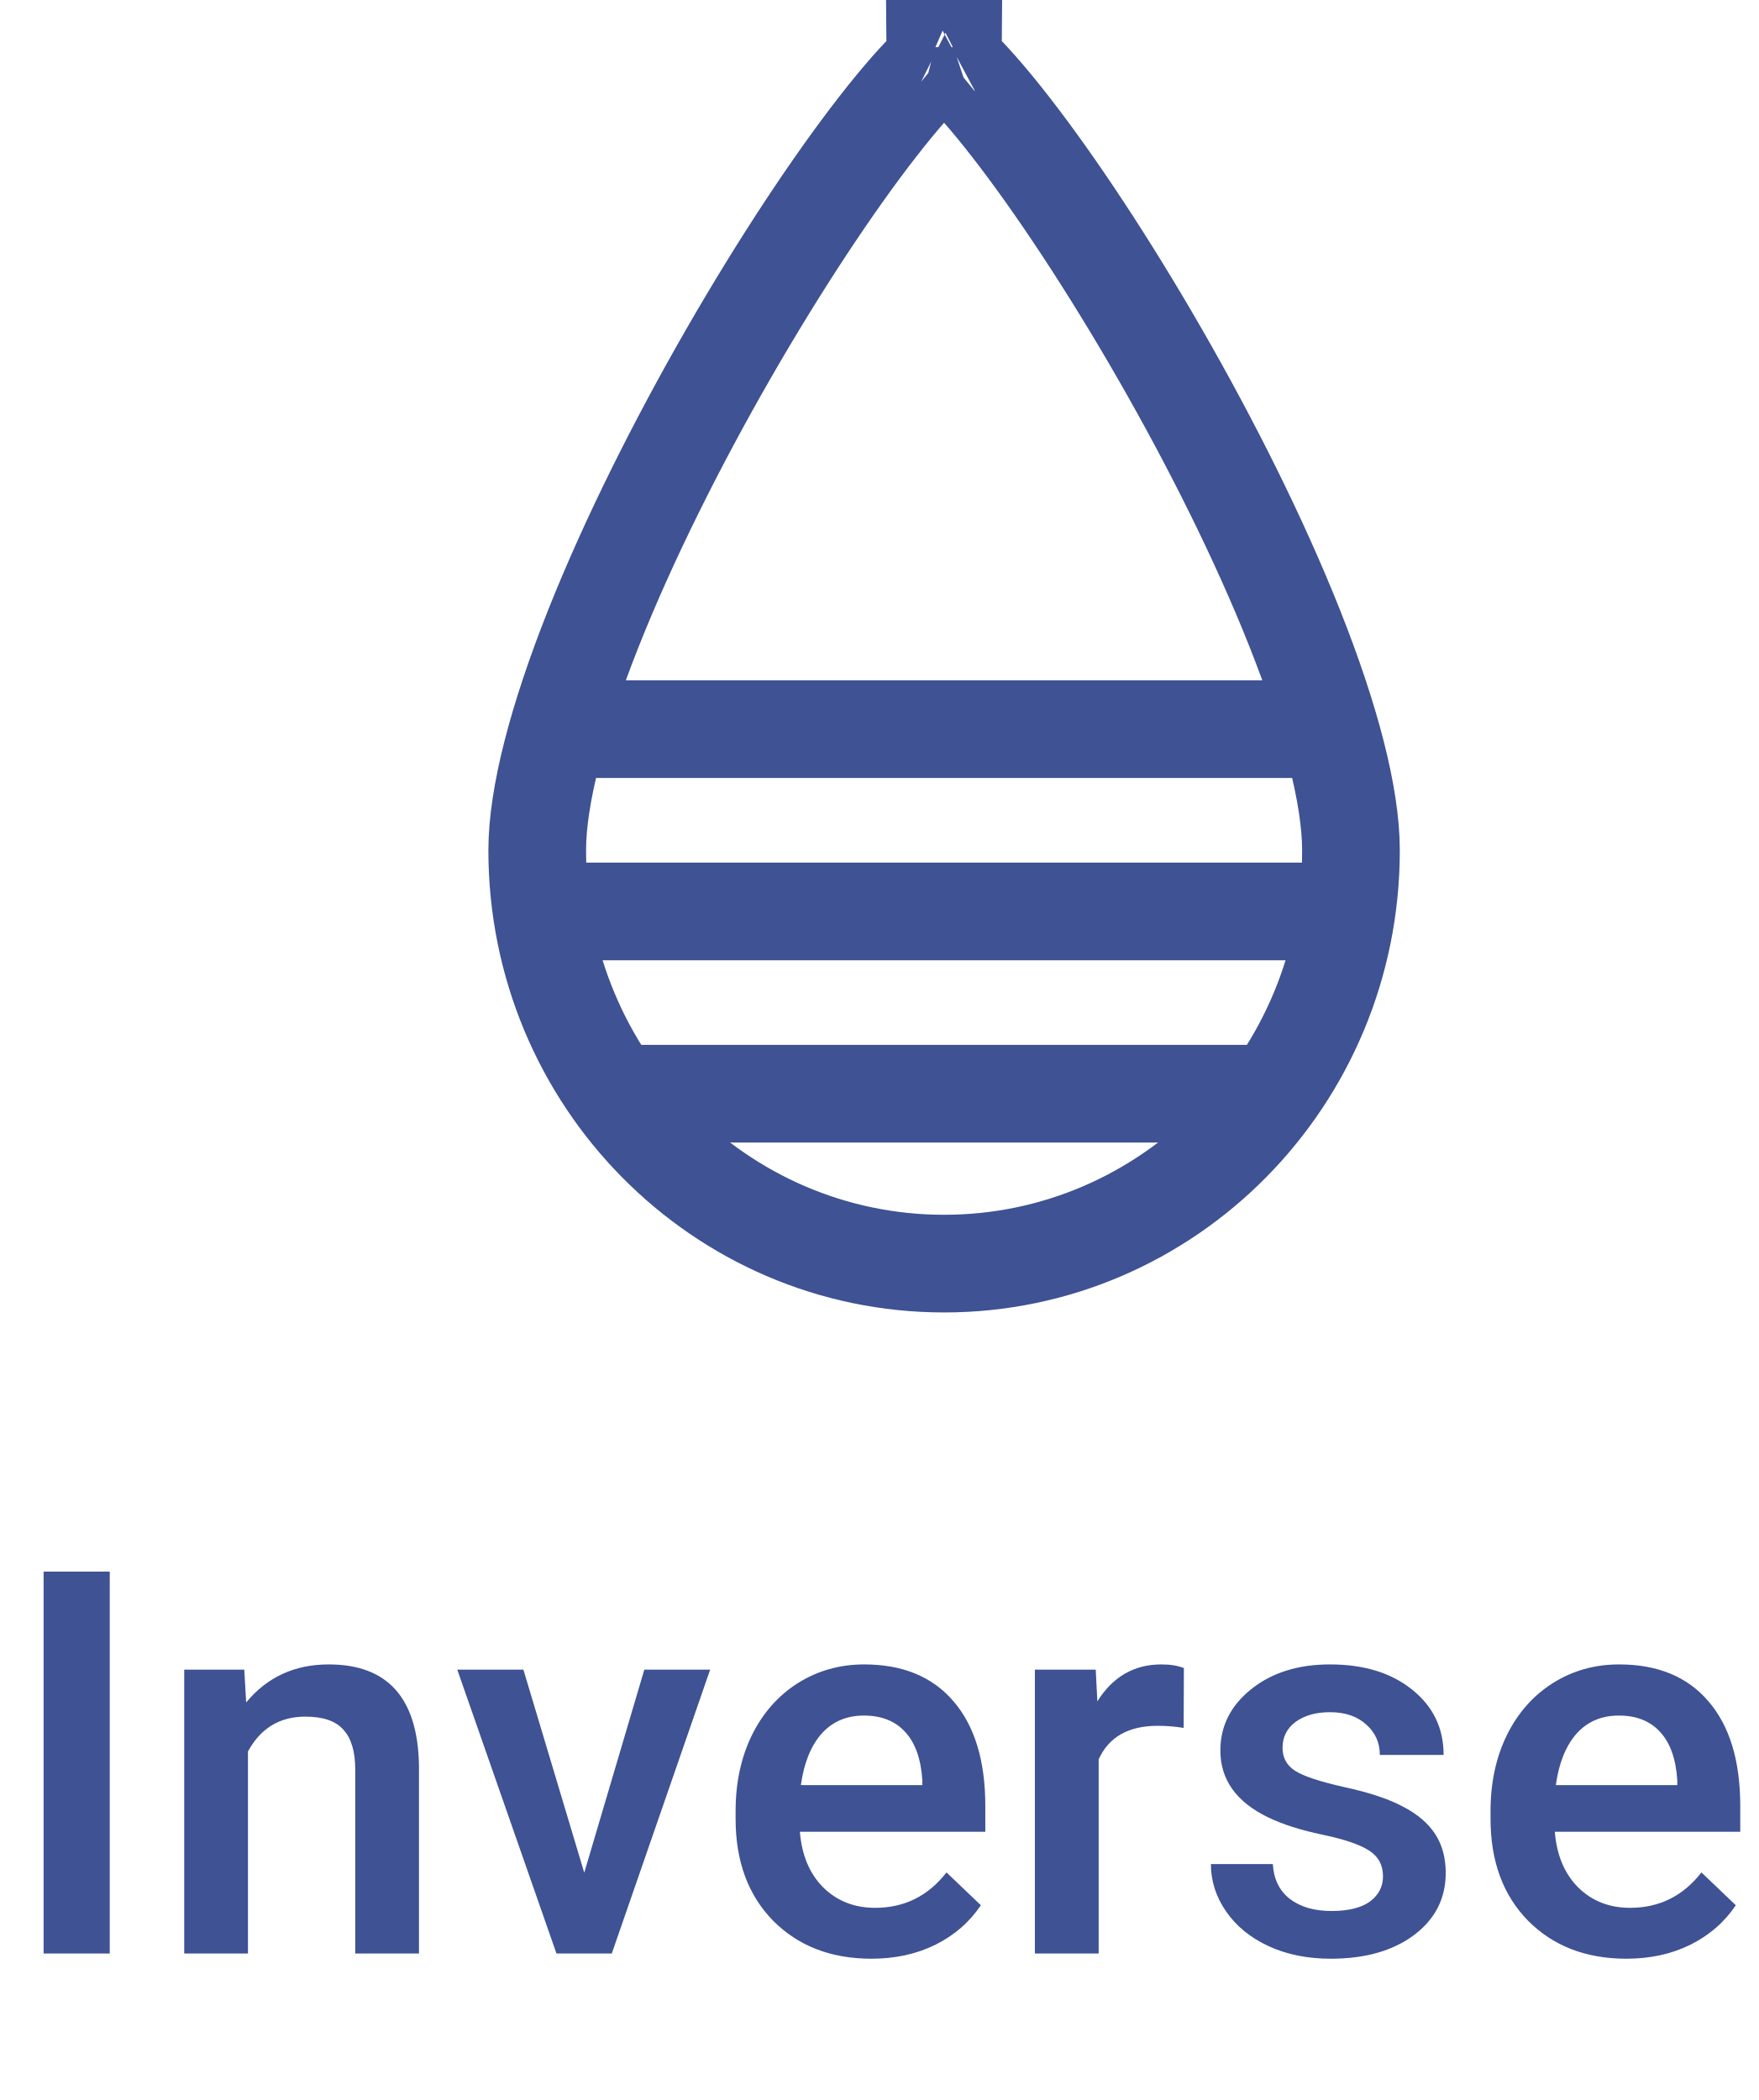
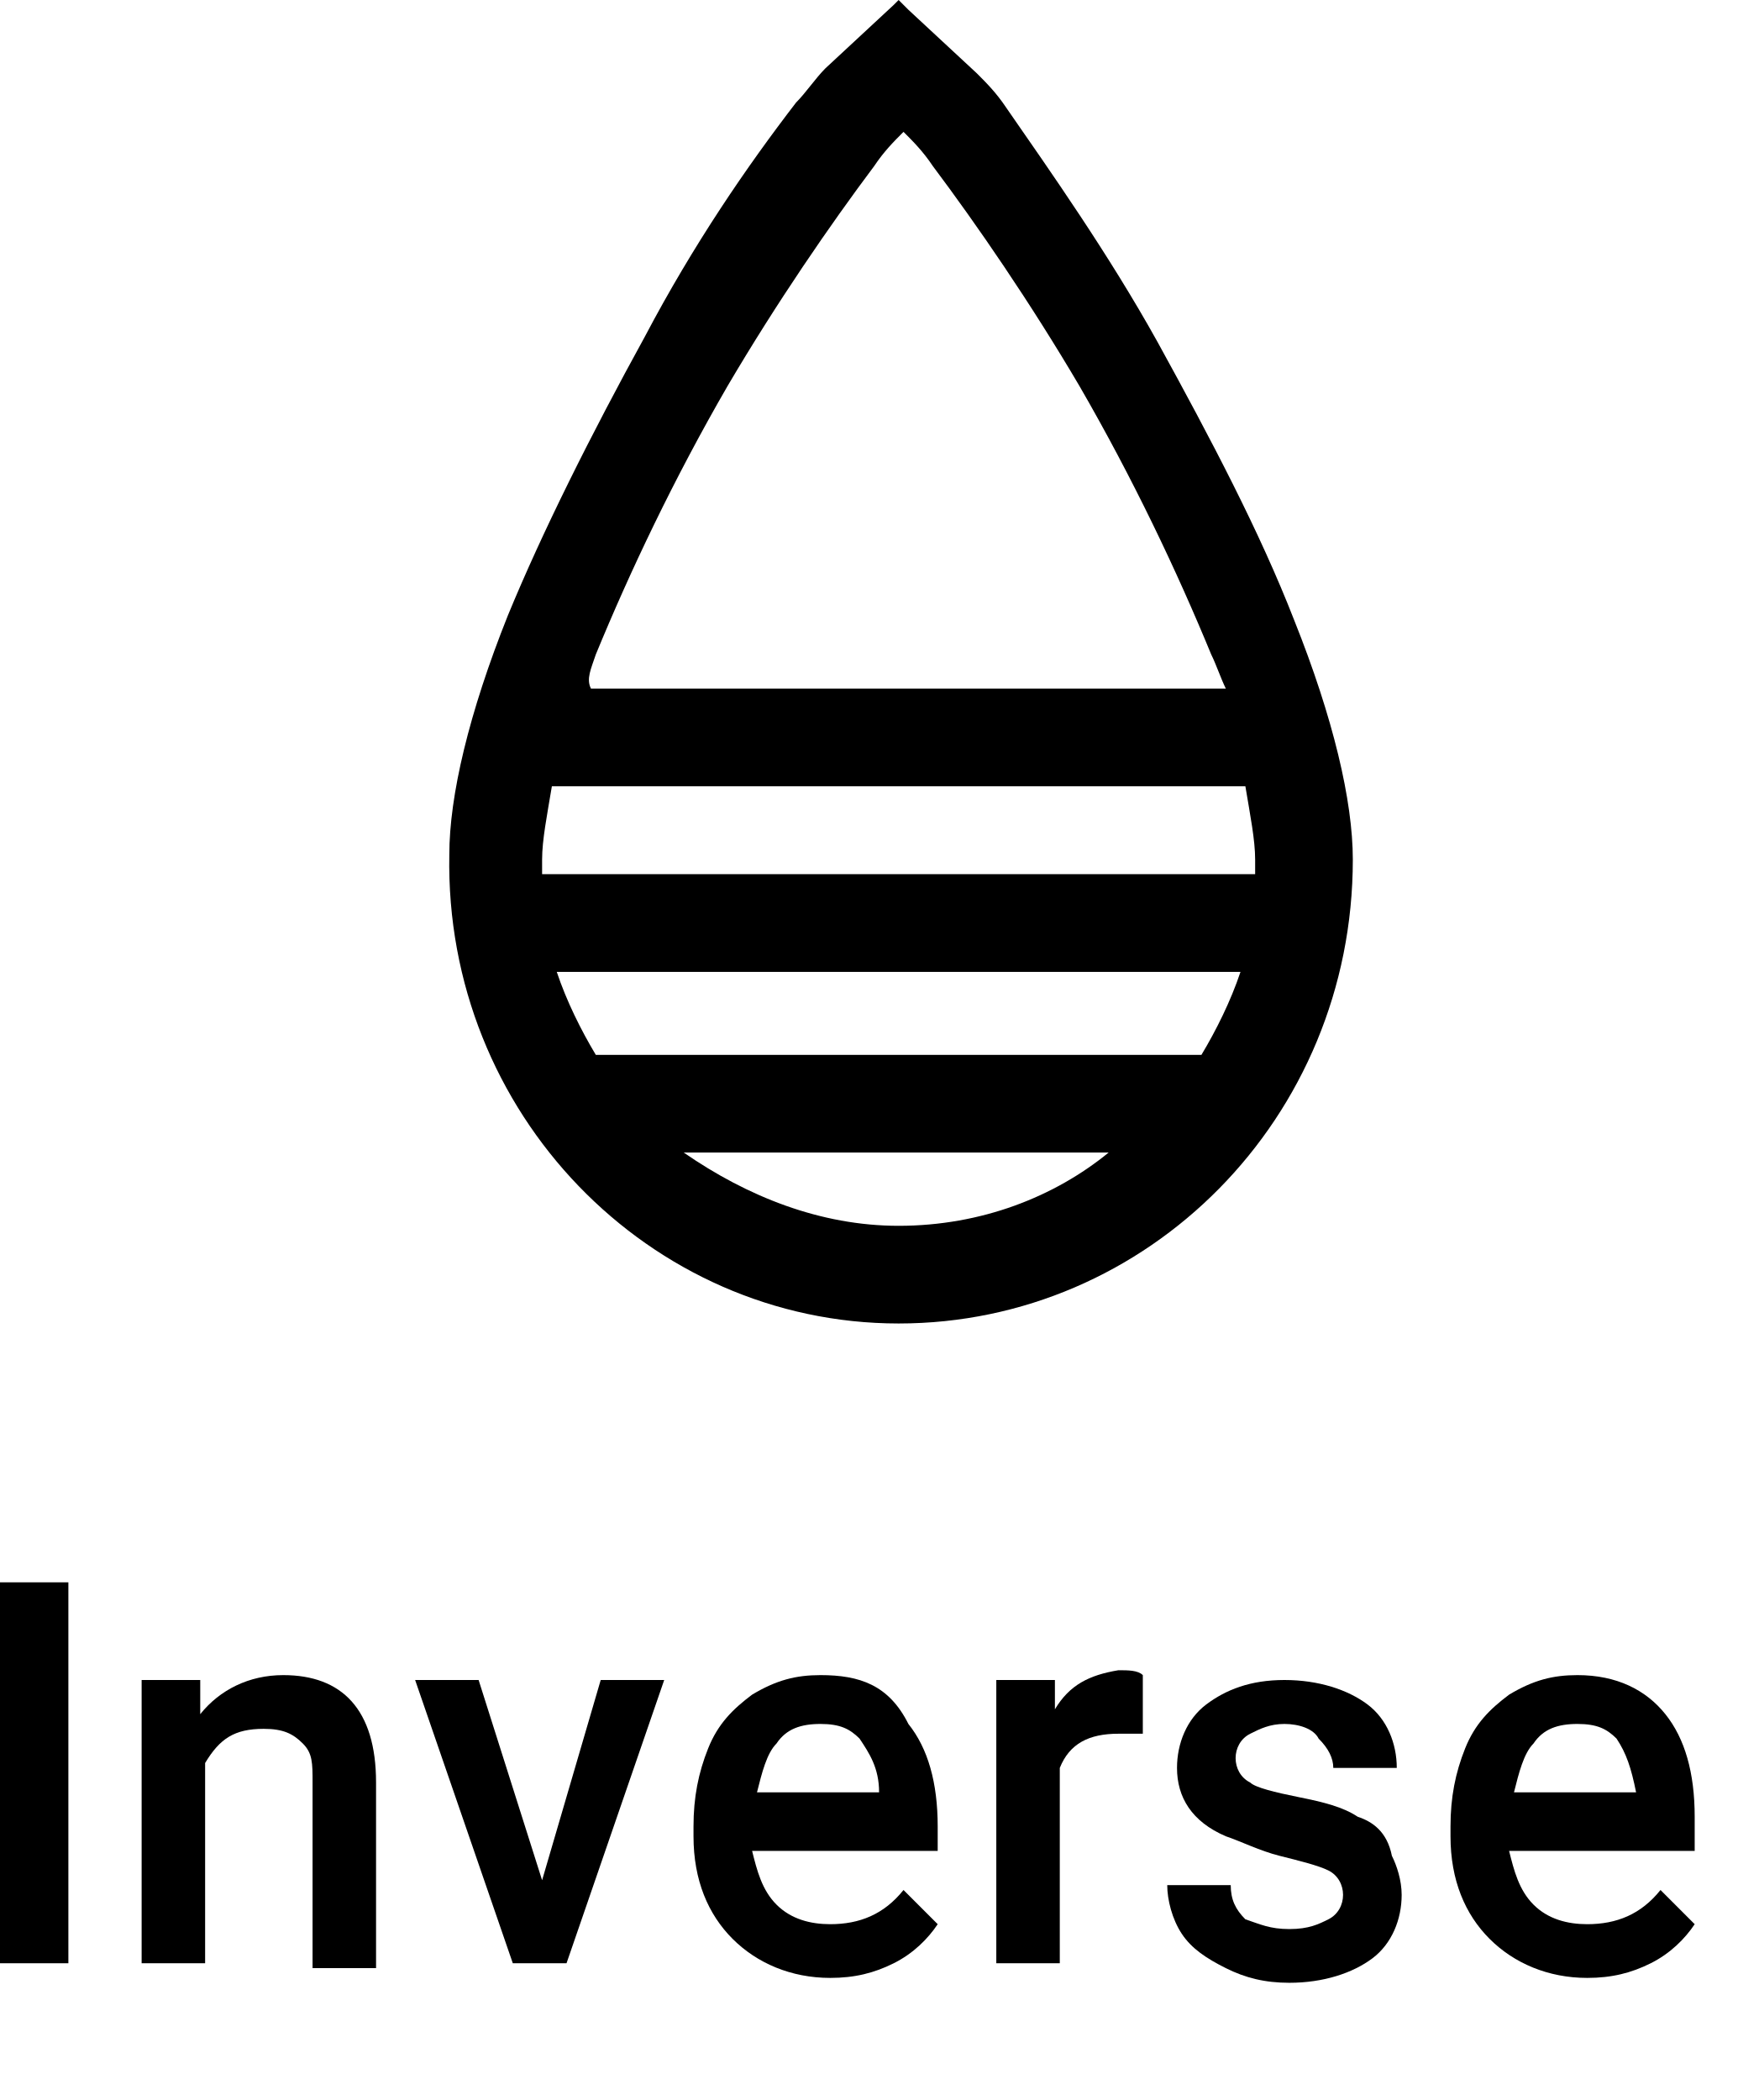
- <svg xmlns="http://www.w3.org/2000/svg" width="36" height="43" viewBox="0 0 36 43" fill="none">
-   <path d="M11 17.41C11 22.098 14.743 25.874 19.331 25.874C23.919 25.874 27.662 22.098 27.662 17.41C27.662 16.3 27.242 14.704 26.506 12.854C25.782 11.032 24.793 9.063 23.747 7.244C22.7 5.423 21.611 3.778 20.694 2.599C20.234 2.007 19.835 1.557 19.522 1.265C19.449 1.196 19.385 1.141 19.331 1.097C19.277 1.141 19.213 1.196 19.14 1.265C18.827 1.557 18.428 2.007 17.968 2.599C17.051 3.778 15.962 5.423 14.915 7.244C13.869 9.063 12.88 11.032 12.155 12.854C11.42 14.704 11 16.3 11 17.41ZM19.14 0.966C19.14 0.967 19.144 0.968 19.151 0.971C19.144 0.967 19.14 0.966 19.14 0.966ZM19.512 0.971C19.518 0.968 19.522 0.967 19.522 0.966C19.522 0.966 19.519 0.967 19.512 0.971Z" stroke="#3E5294" stroke-width="2" stroke-miterlimit="10" />
-   <path d="M12.239 22.395H26.423" stroke="#3E5294" stroke-width="2" />
-   <path d="M10.746 18.663H27.169" stroke="#3E5294" stroke-width="2" />
-   <path d="M10.746 14.93H27.169" stroke="#3E5294" stroke-width="2" />
-   <path d="M2.247 40H0.893V32.18H2.247V40ZM5.002 34.188L5.04 34.86C5.469 34.341 6.033 34.081 6.731 34.081C7.942 34.081 8.558 34.774 8.579 36.16V40H7.274V36.235C7.274 35.866 7.193 35.594 7.032 35.419C6.875 35.239 6.615 35.15 6.253 35.15C5.727 35.15 5.335 35.388 5.077 35.864V40H3.772V34.188H5.002ZM11.963 38.346L13.193 34.188H14.541L12.527 40H11.394L9.363 34.188H10.717L11.963 38.346ZM17.844 40.107C17.017 40.107 16.346 39.848 15.83 39.329C15.318 38.806 15.062 38.111 15.062 37.245V37.084C15.062 36.503 15.173 35.986 15.395 35.531C15.621 35.073 15.936 34.717 16.34 34.462C16.745 34.208 17.196 34.081 17.694 34.081C18.485 34.081 19.096 34.334 19.525 34.838C19.959 35.343 20.175 36.058 20.175 36.981V37.508H16.378C16.417 37.988 16.577 38.367 16.856 38.647C17.139 38.926 17.493 39.065 17.919 39.065C18.517 39.065 19.004 38.824 19.38 38.34L20.084 39.012C19.851 39.359 19.54 39.629 19.149 39.823C18.763 40.013 18.328 40.107 17.844 40.107ZM17.689 35.128C17.33 35.128 17.04 35.254 16.818 35.504C16.6 35.755 16.46 36.104 16.399 36.552H18.886V36.455C18.858 36.018 18.741 35.689 18.537 35.467C18.333 35.241 18.05 35.128 17.689 35.128ZM24.236 35.381C24.064 35.352 23.887 35.338 23.704 35.338C23.106 35.338 22.703 35.567 22.496 36.025V40H21.19V34.188H22.436L22.469 34.838C22.784 34.334 23.221 34.081 23.779 34.081C23.965 34.081 24.119 34.106 24.241 34.156L24.236 35.381ZM28.318 38.421C28.318 38.188 28.221 38.011 28.028 37.889C27.838 37.767 27.521 37.66 27.077 37.567C26.633 37.474 26.262 37.356 25.965 37.212C25.314 36.897 24.988 36.441 24.988 35.843C24.988 35.342 25.199 34.922 25.622 34.586C26.044 34.249 26.581 34.081 27.233 34.081C27.928 34.081 28.488 34.253 28.914 34.597C29.344 34.94 29.559 35.386 29.559 35.934H28.253C28.253 35.683 28.16 35.476 27.974 35.311C27.788 35.143 27.541 35.059 27.233 35.059C26.947 35.059 26.712 35.125 26.529 35.257C26.35 35.39 26.261 35.567 26.261 35.789C26.261 35.99 26.345 36.145 26.513 36.256C26.681 36.367 27.022 36.48 27.534 36.595C28.046 36.706 28.447 36.84 28.737 36.998C29.03 37.151 29.247 37.338 29.387 37.556C29.53 37.775 29.602 38.04 29.602 38.351C29.602 38.874 29.385 39.298 28.952 39.624C28.518 39.946 27.951 40.107 27.249 40.107C26.773 40.107 26.349 40.022 25.976 39.85C25.604 39.678 25.314 39.441 25.106 39.141C24.898 38.84 24.794 38.516 24.794 38.169H26.062C26.08 38.476 26.196 38.715 26.411 38.883C26.626 39.047 26.911 39.13 27.265 39.13C27.609 39.13 27.87 39.065 28.049 38.937C28.228 38.804 28.318 38.632 28.318 38.421ZM33.302 40.107C32.475 40.107 31.804 39.848 31.288 39.329C30.776 38.806 30.52 38.111 30.52 37.245V37.084C30.52 36.503 30.631 35.986 30.853 35.531C31.079 35.073 31.394 34.717 31.798 34.462C32.203 34.208 32.654 34.081 33.152 34.081C33.943 34.081 34.554 34.334 34.983 34.838C35.417 35.343 35.633 36.058 35.633 36.981V37.508H31.836C31.875 37.988 32.035 38.367 32.314 38.647C32.597 38.926 32.951 39.065 33.377 39.065C33.975 39.065 34.462 38.824 34.838 38.34L35.542 39.012C35.309 39.359 34.998 39.629 34.607 39.823C34.221 40.013 33.786 40.107 33.302 40.107ZM33.147 35.128C32.788 35.128 32.498 35.254 32.276 35.504C32.058 35.755 31.918 36.104 31.857 36.552H34.344V36.455C34.316 36.018 34.199 35.689 33.995 35.467C33.791 35.241 33.508 35.128 33.147 35.128Z" fill="#3E5294" />
+ <svg xmlns="http://www.w3.org/2000/svg" width="36" height="43" viewBox="0 0 36 43">
+   <g>
+     <path d="M18.4,27.1c5.1,0,9.3-4.2,9.3-9.5c0-1.2-0.4-2.9-1.2-4.9c-0.7-1.8-1.7-3.7-2.8-5.7c-1-1.8-2.2-3.5-3.1-4.8   c-0.2-0.3-0.4-0.5-0.6-0.7l-1.4-1.3L18.4,0l-0.1,0.1l-1.4,1.3c-0.2,0.2-0.4,0.5-0.6,0.7c-1,1.3-2.1,2.9-3.1,4.8   c-1.1,2-2.1,4-2.8,5.7c-0.8,2-1.2,3.7-1.2,4.9C9.1,22.8,13.3,27.1,18.4,27.1z M11.1,17.6c0-0.4,0.1-0.9,0.2-1.5h14.2   c0.1,0.6,0.2,1.1,0.2,1.5c0,0.1,0,0.2,0,0.3H11.1C11.1,17.8,11.1,17.7,11.1,17.6z M25.4,19.9c-0.2,0.6-0.5,1.2-0.8,1.7H12.2   c-0.3-0.5-0.6-1.1-0.8-1.7H25.4z M18.4,25.1c-1.6,0-3.1-0.6-4.4-1.5h8.7C21.6,24.5,20.1,25.1,18.4,25.1z M12.2,13.4   c0.7-1.7,1.6-3.6,2.7-5.5c1-1.7,2.1-3.3,3-4.5c0.2-0.3,0.4-0.5,0.6-0.7c0.2,0.2,0.4,0.4,0.6,0.7c0.9,1.2,2,2.8,3,4.5   c1.1,1.9,2,3.8,2.7,5.5c0.1,0.2,0.2,0.5,0.3,0.7h-13C12,13.9,12.1,13.7,12.2,13.4z" />
+     <path d="M16.8,34.3c-0.5,0-0.9,0.1-1.4,0.4c-0.4,0.3-0.7,0.6-0.9,1.1c-0.2,0.5-0.3,1-0.3,1.6v0.2   c0,0.9,0.3,1.6,0.8,2.1c0.5,0.5,1.2,0.8,2,0.8c0.5,0,0.9-0.1,1.3-0.3c0.4-0.2,0.7-0.5,0.9-0.8l-0.7-0.7c-0.4,0.5-0.9,0.7-1.5,0.7   c-0.4,0-0.8-0.1-1.1-0.4c-0.3-0.3-0.4-0.7-0.5-1.1h3.8v-0.5c0-0.9-0.2-1.6-0.6-2.1C18.2,34.5,17.6,34.3,16.8,34.3z M18,36.7h-2.5   c0.1-0.4,0.2-0.8,0.4-1c0.2-0.3,0.5-0.4,0.9-0.4c0.4,0,0.6,0.1,0.8,0.3C17.8,35.9,18,36.2,18,36.7L18,36.7z" />
+     <path d="M21.6,35l0-0.6h-1.2v5.8h1.3v-4c0.2-0.5,0.6-0.7,1.2-0.7c0.2,0,0.4,0,0.5,0l0-1.2c-0.1-0.1-0.3-0.1-0.5-0.1   C22.3,34.3,21.9,34.5,21.6,35z" />
+     <path d="M27.8,37.2c-0.3-0.2-0.7-0.3-1.2-0.4c-0.5-0.1-0.9-0.2-1-0.3c-0.2-0.1-0.3-0.3-0.3-0.5c0-0.2,0.1-0.4,0.3-0.5   c0.2-0.1,0.4-0.2,0.7-0.2c0.3,0,0.6,0.1,0.7,0.3c0.2,0.2,0.3,0.4,0.3,0.6h1.3c0-0.5-0.2-1-0.6-1.3c-0.4-0.3-1-0.5-1.7-0.5   c-0.7,0-1.2,0.2-1.6,0.5c-0.4,0.3-0.6,0.8-0.6,1.3c0,0.6,0.3,1.1,1,1.4c0.3,0.1,0.7,0.3,1.1,0.4c0.4,0.1,0.8,0.2,1,0.3   c0.2,0.1,0.3,0.3,0.3,0.5c0,0.2-0.1,0.4-0.3,0.5c-0.2,0.1-0.4,0.2-0.8,0.2c-0.4,0-0.6-0.1-0.9-0.2c-0.2-0.2-0.3-0.4-0.3-0.7h-1.3   c0,0.3,0.1,0.7,0.3,1c0.2,0.3,0.5,0.5,0.9,0.7c0.4,0.2,0.8,0.3,1.3,0.3c0.7,0,1.3-0.2,1.7-0.5c0.4-0.3,0.6-0.8,0.6-1.3   c0-0.3-0.1-0.6-0.2-0.8C28.4,37.5,28.1,37.3,27.8,37.2z" />
+     <polygon points="11.1,38.5 9.8,34.4 8.5,34.4 10.5,40.2 11.6,40.2 13.6,34.4 12.3,34.4  " />
+     <path d="M34.7,37.2c0-0.9-0.2-1.6-0.6-2.1c-0.4-0.5-1-0.8-1.8-0.8c-0.5,0-0.9,0.1-1.4,0.4c-0.4,0.3-0.7,0.6-0.9,1.1   c-0.2,0.5-0.3,1-0.3,1.6v0.2c0,0.9,0.3,1.6,0.8,2.1c0.5,0.5,1.2,0.8,2,0.8c0.5,0,0.9-0.1,1.3-0.3c0.4-0.2,0.7-0.5,0.9-0.8l-0.7-0.7   c-0.4,0.5-0.9,0.7-1.5,0.7c-0.4,0-0.8-0.1-1.1-0.4c-0.3-0.3-0.4-0.7-0.5-1.1h3.8V37.2z M33.5,36.7H31c0.1-0.4,0.2-0.8,0.4-1   c0.2-0.3,0.5-0.4,0.9-0.4c0.4,0,0.6,0.1,0.8,0.3C33.3,35.9,33.4,36.2,33.5,36.7L33.5,36.7z" />
+     <path d="M5.8,34.3c-0.7,0-1.3,0.3-1.7,0.8l0-0.7H2.9v5.8h1.3v-4.1c0.3-0.5,0.6-0.7,1.2-0.7c0.4,0,0.6,0.1,0.8,0.3   c0.2,0.2,0.2,0.4,0.2,0.8v3.8h1.3v-3.8C7.7,35,7,34.3,5.8,34.3z" />
+     <rect x="0" y="32.4" width="1.4" height="7.8" />
+   </g>
</svg>
